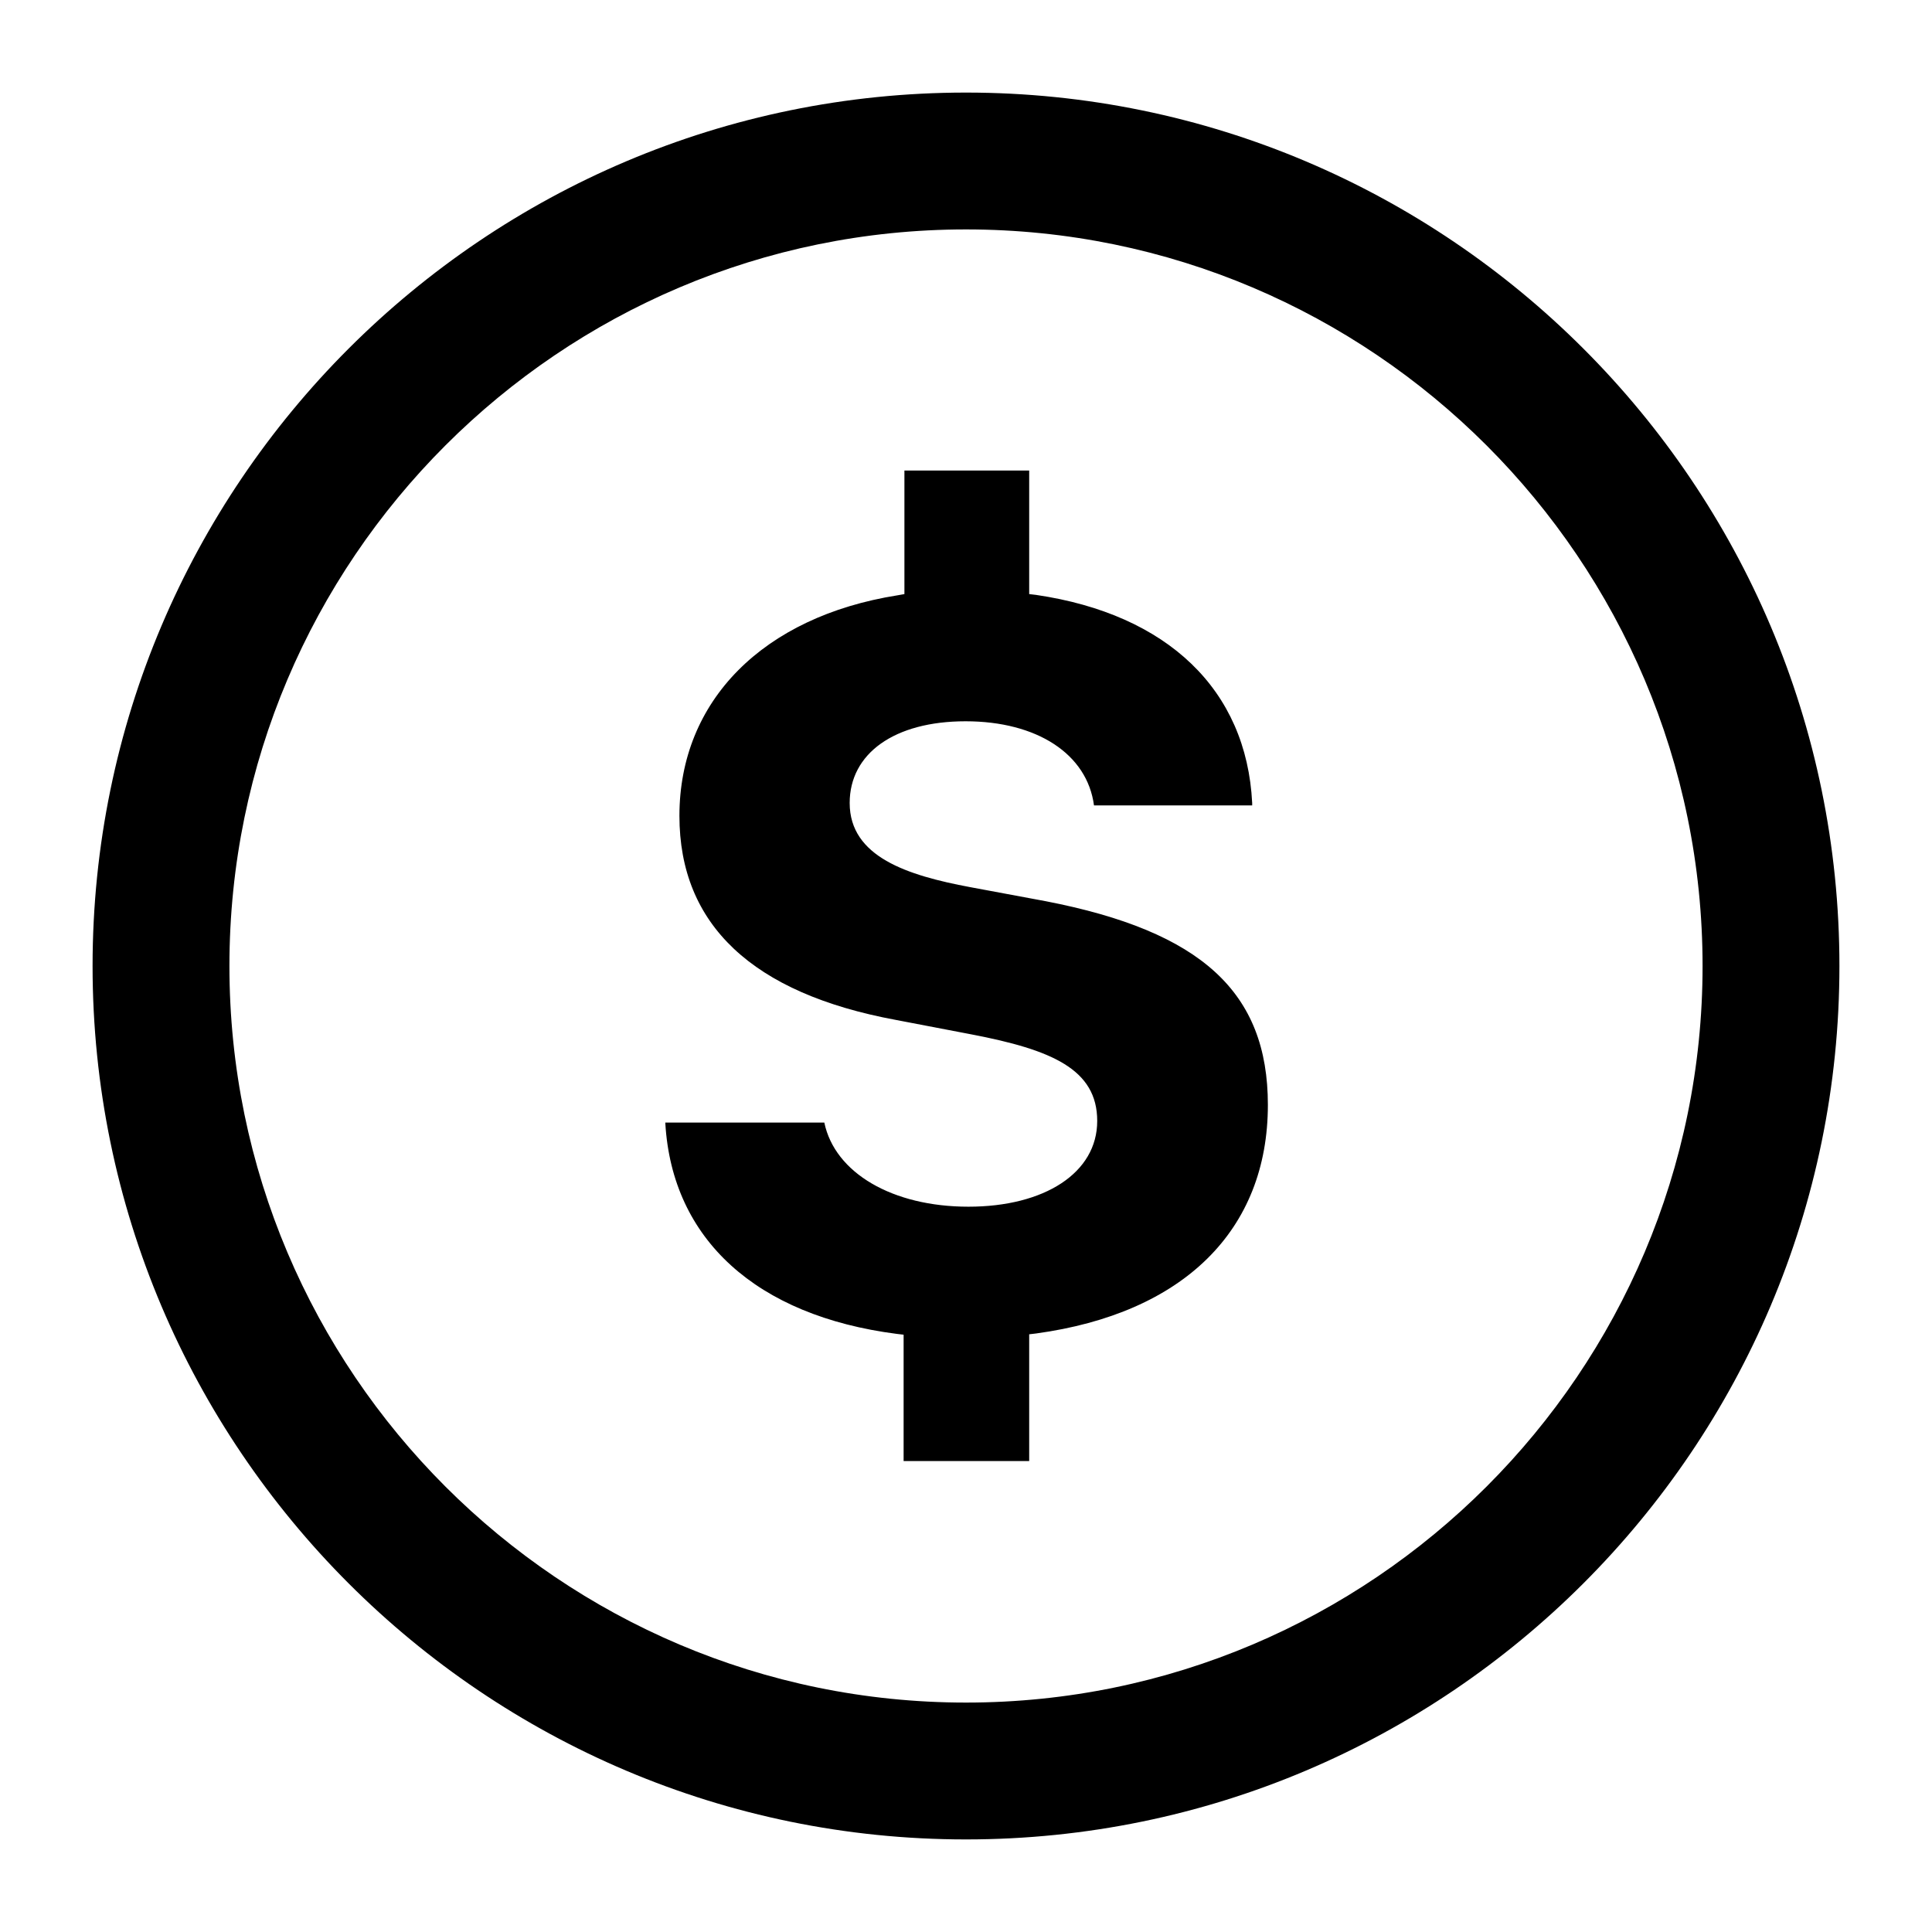
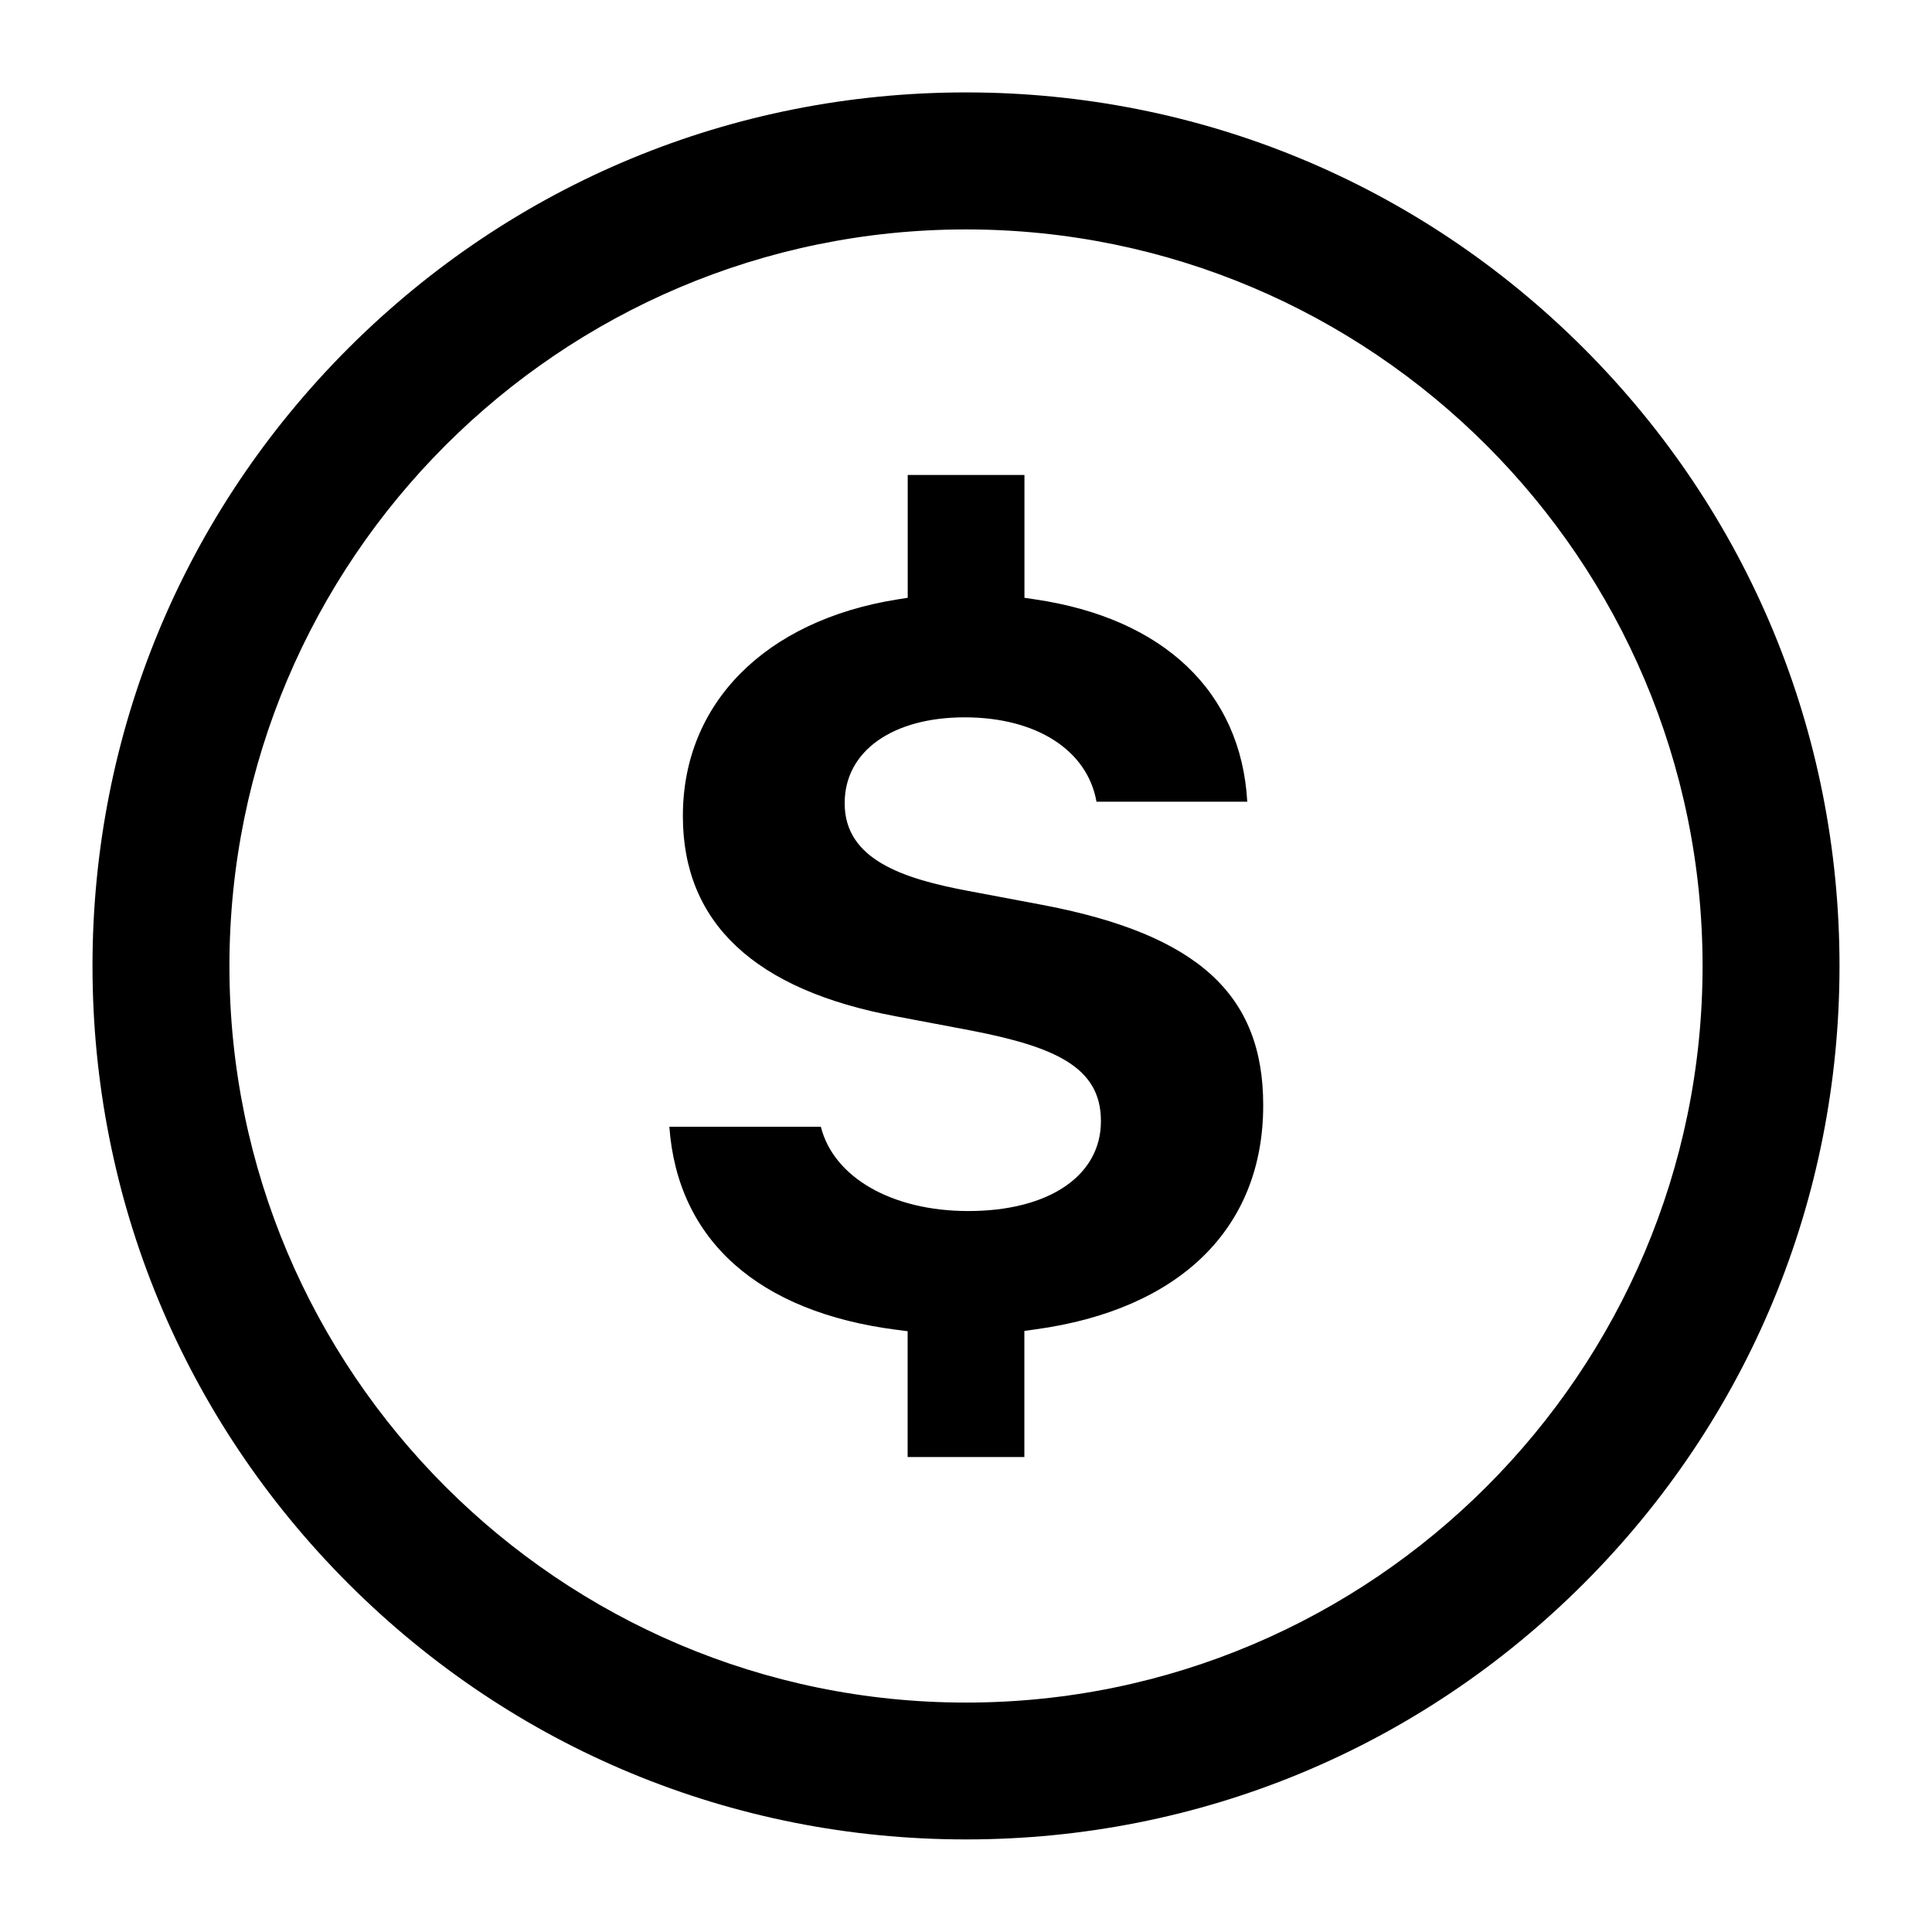
<svg xmlns="http://www.w3.org/2000/svg" width="24" height="24" viewBox="0 0 24 24" fill="none">
-   <path fill-rule="evenodd" clip-rule="evenodd" d="M1.15 12C1.15 17.985 6.015 22.85 12 22.85C17.985 22.85 22.85 17.985 22.85 12C22.85 6.015 17.985 1.15 12 1.15C6.015 1.15 1.15 6.015 1.15 12ZM2.85 12C2.85 6.955 6.955 2.85 12 2.85C17.045 2.85 21.15 6.955 21.15 12C21.15 17.045 17.045 21.15 12 21.15C6.955 21.15 2.85 17.045 2.85 12ZM11.225 16.58V18.15H11.235H12.785V16.575L12.87 16.565C14.7 16.315 15.75 15.285 15.75 13.725C15.75 12.325 14.925 11.57 12.99 11.195L12.05 11.02C11.275 10.875 10.555 10.645 10.555 9.975C10.555 9.36 11.11 8.96 11.995 8.96C12.88 8.96 13.505 9.365 13.59 10.005H15.555V9.975C15.485 8.57 14.505 7.63 12.87 7.39L12.785 7.38V5.845H11.235V7.38L11.15 7.395C9.48 7.66 8.44 8.705 8.44 10.135C8.44 11.485 9.345 12.34 11.13 12.67L12.07 12.85C13.06 13.04 13.63 13.28 13.63 13.925C13.63 14.57 12.975 14.99 12.03 14.99C11.085 14.99 10.37 14.57 10.24 13.945H8.265V13.955C8.35 15.395 9.395 16.345 11.14 16.57L11.225 16.58Z" fill="black" />
+   <path d="M12 22.85c-2.898 0-5.623-1.129-7.673-3.178-2.049-2.05-3.178-4.774-3.178-7.673 0-2.898 1.129-5.623 3.178-7.673 2.05-2.049 4.774-3.178 7.673-3.178 2.898 0 5.623 1.129 7.673 3.178 2.049 2.05 3.178 4.774 3.178 7.673 0 2.898-1.129 5.623-3.178 7.673-2.05 2.049-4.774 3.178-7.673 3.178Zm0-20c-5.045 0-9.15 4.104-9.15 9.15 0 5.045 4.104 9.15 9.15 9.15 5.045 0 9.15-4.104 9.15-9.15 0-5.045-4.104-9.15-9.15-9.15Zm-.725 15.25v-1.563l-.131-.017c-1.726-.22-2.728-1.116-2.829-2.523h1.882c.158.629.883 1.047 1.831 1.047 1.001 0 1.648-.438 1.648-1.115v-.006c0-.674-.587-.92-1.6-1.119l-.941-.178c-1.76-.326-2.652-1.163-2.652-2.486v-.006c0-1.397 1.022-2.426 2.666-2.688l.127-.02v-1.526h1.45v1.526l.128.019c1.602.234 2.563 1.15 2.64 2.514h-1.873c-.113-.64-.747-1.048-1.638-1.048-.891 0-1.49.417-1.49 1.064v.006c0 .703.739.937 1.538 1.087l.94.177c1.907.367 2.721 1.109 2.721 2.481v.006c0 1.524-1.034 2.538-2.837 2.783l-.13.018v1.567h-1.45.001Z" fill="#000" />
</svg>
